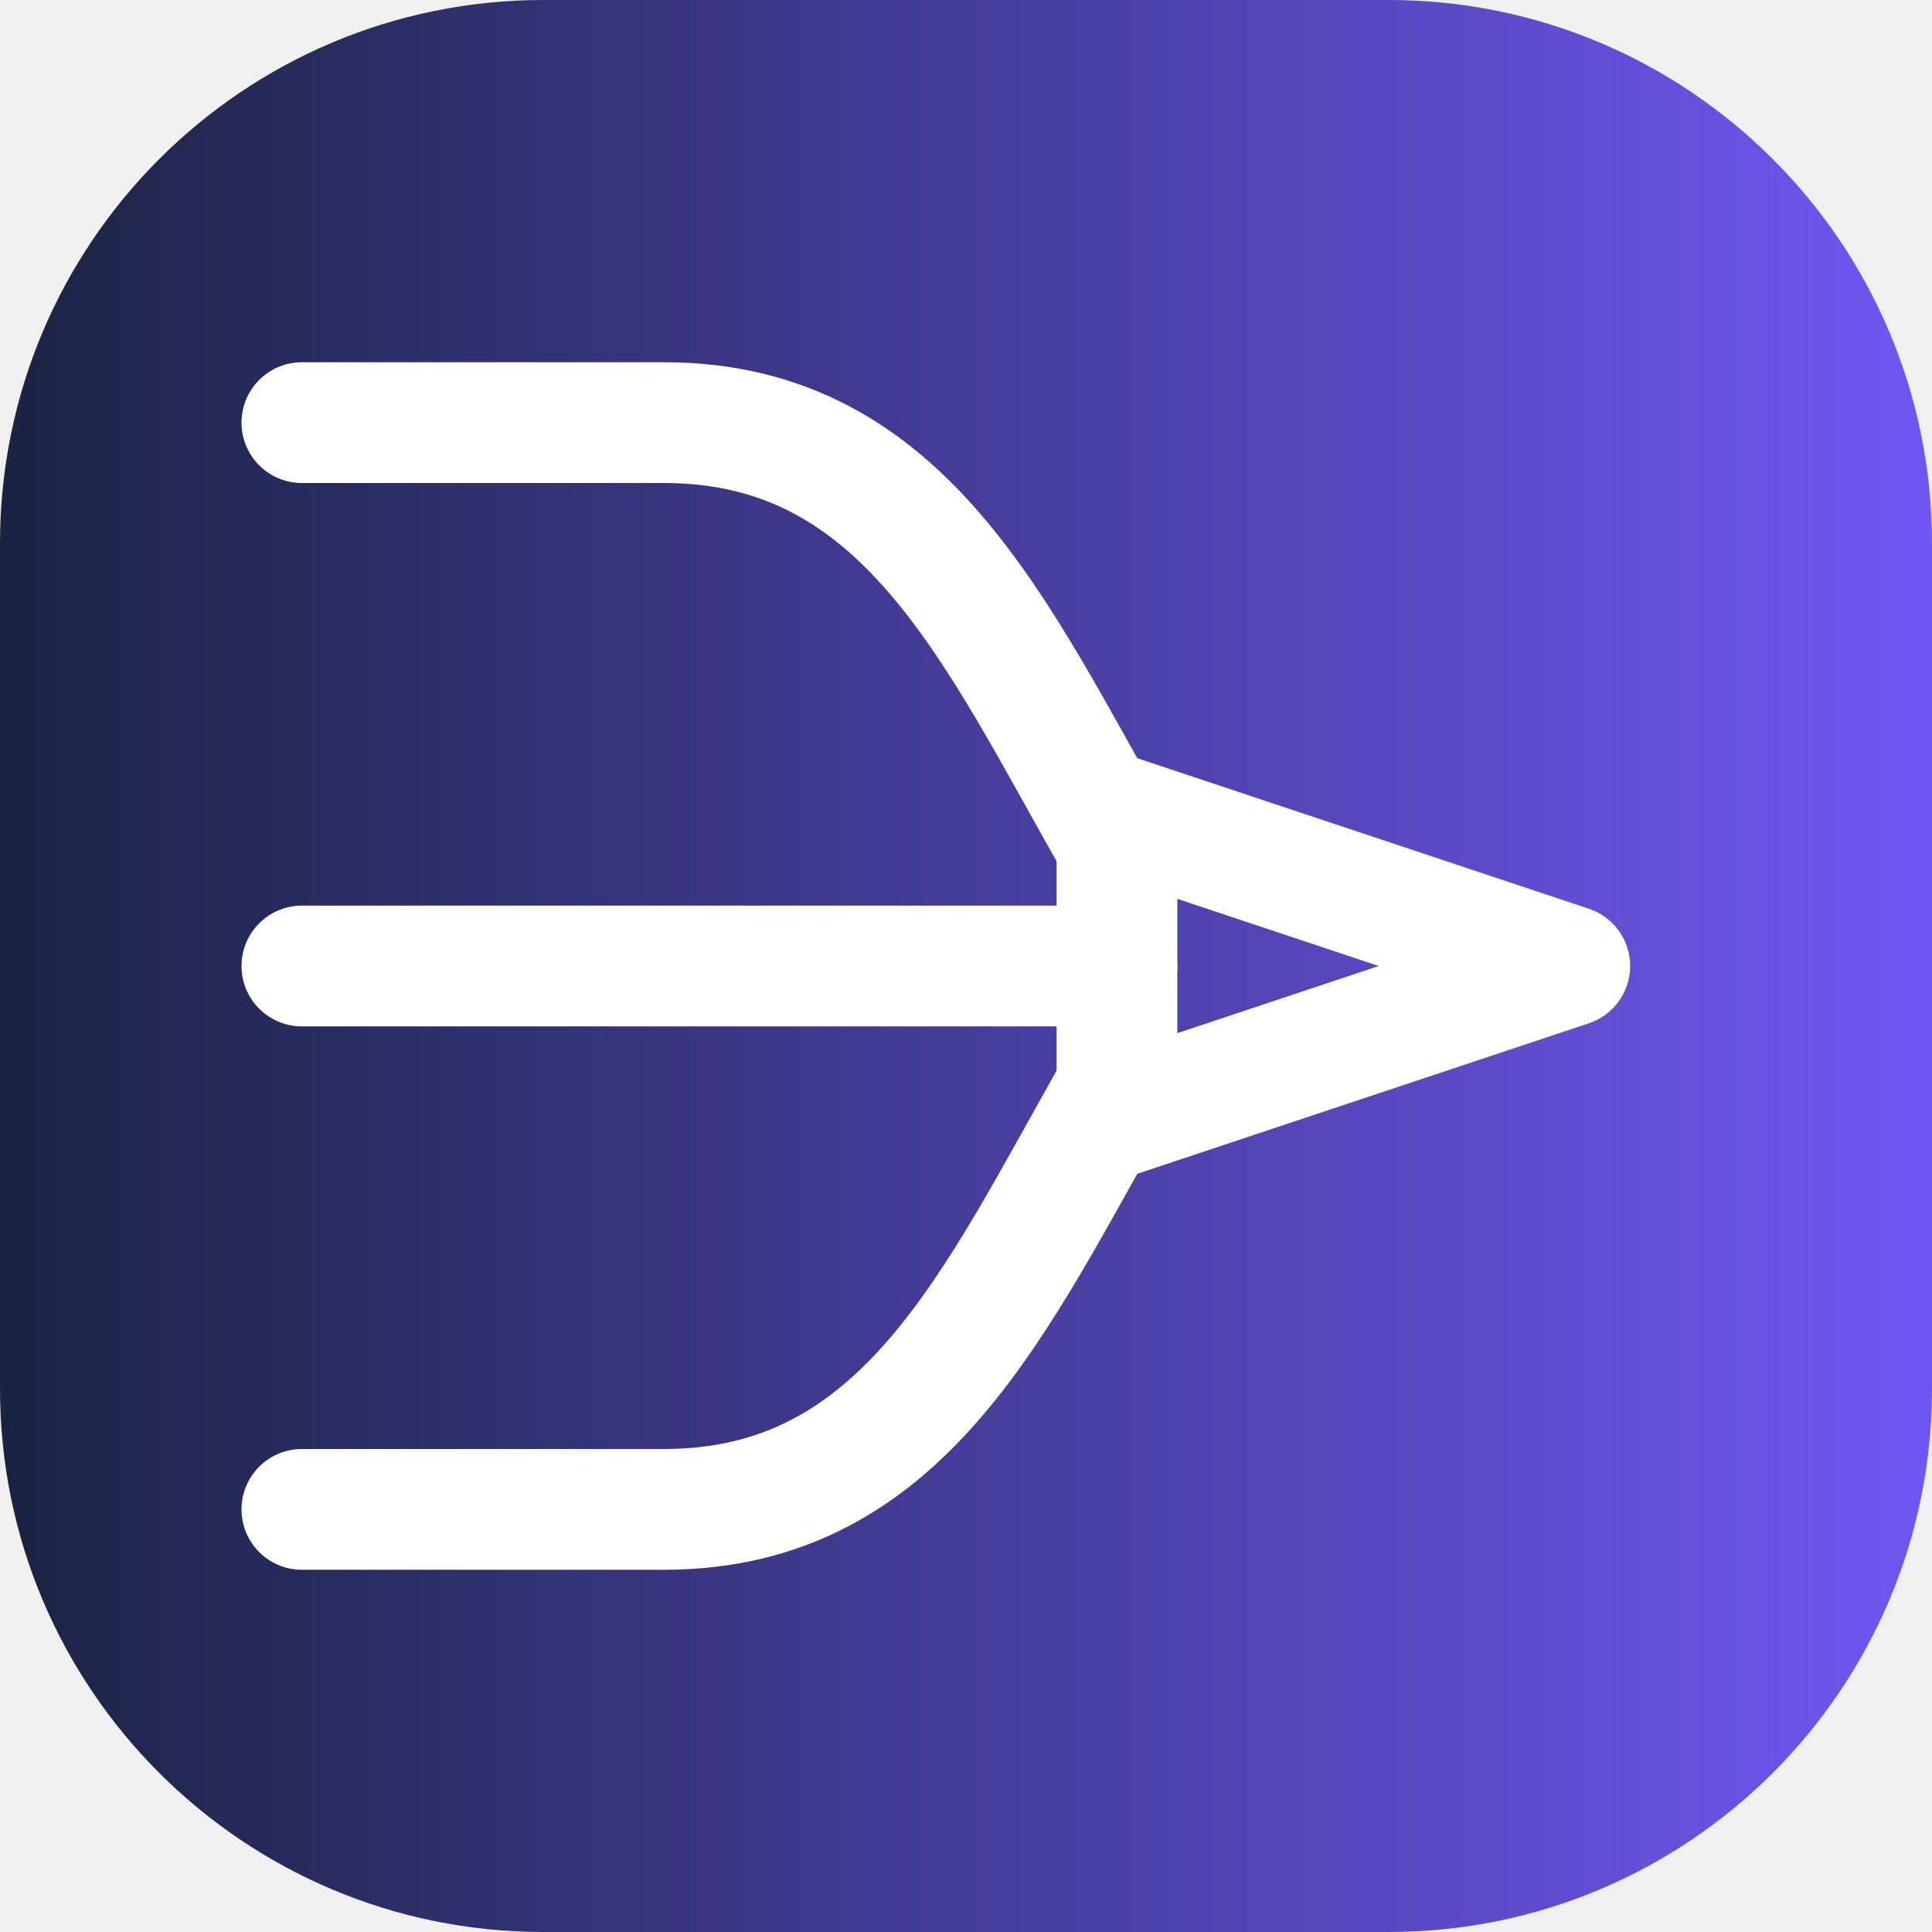
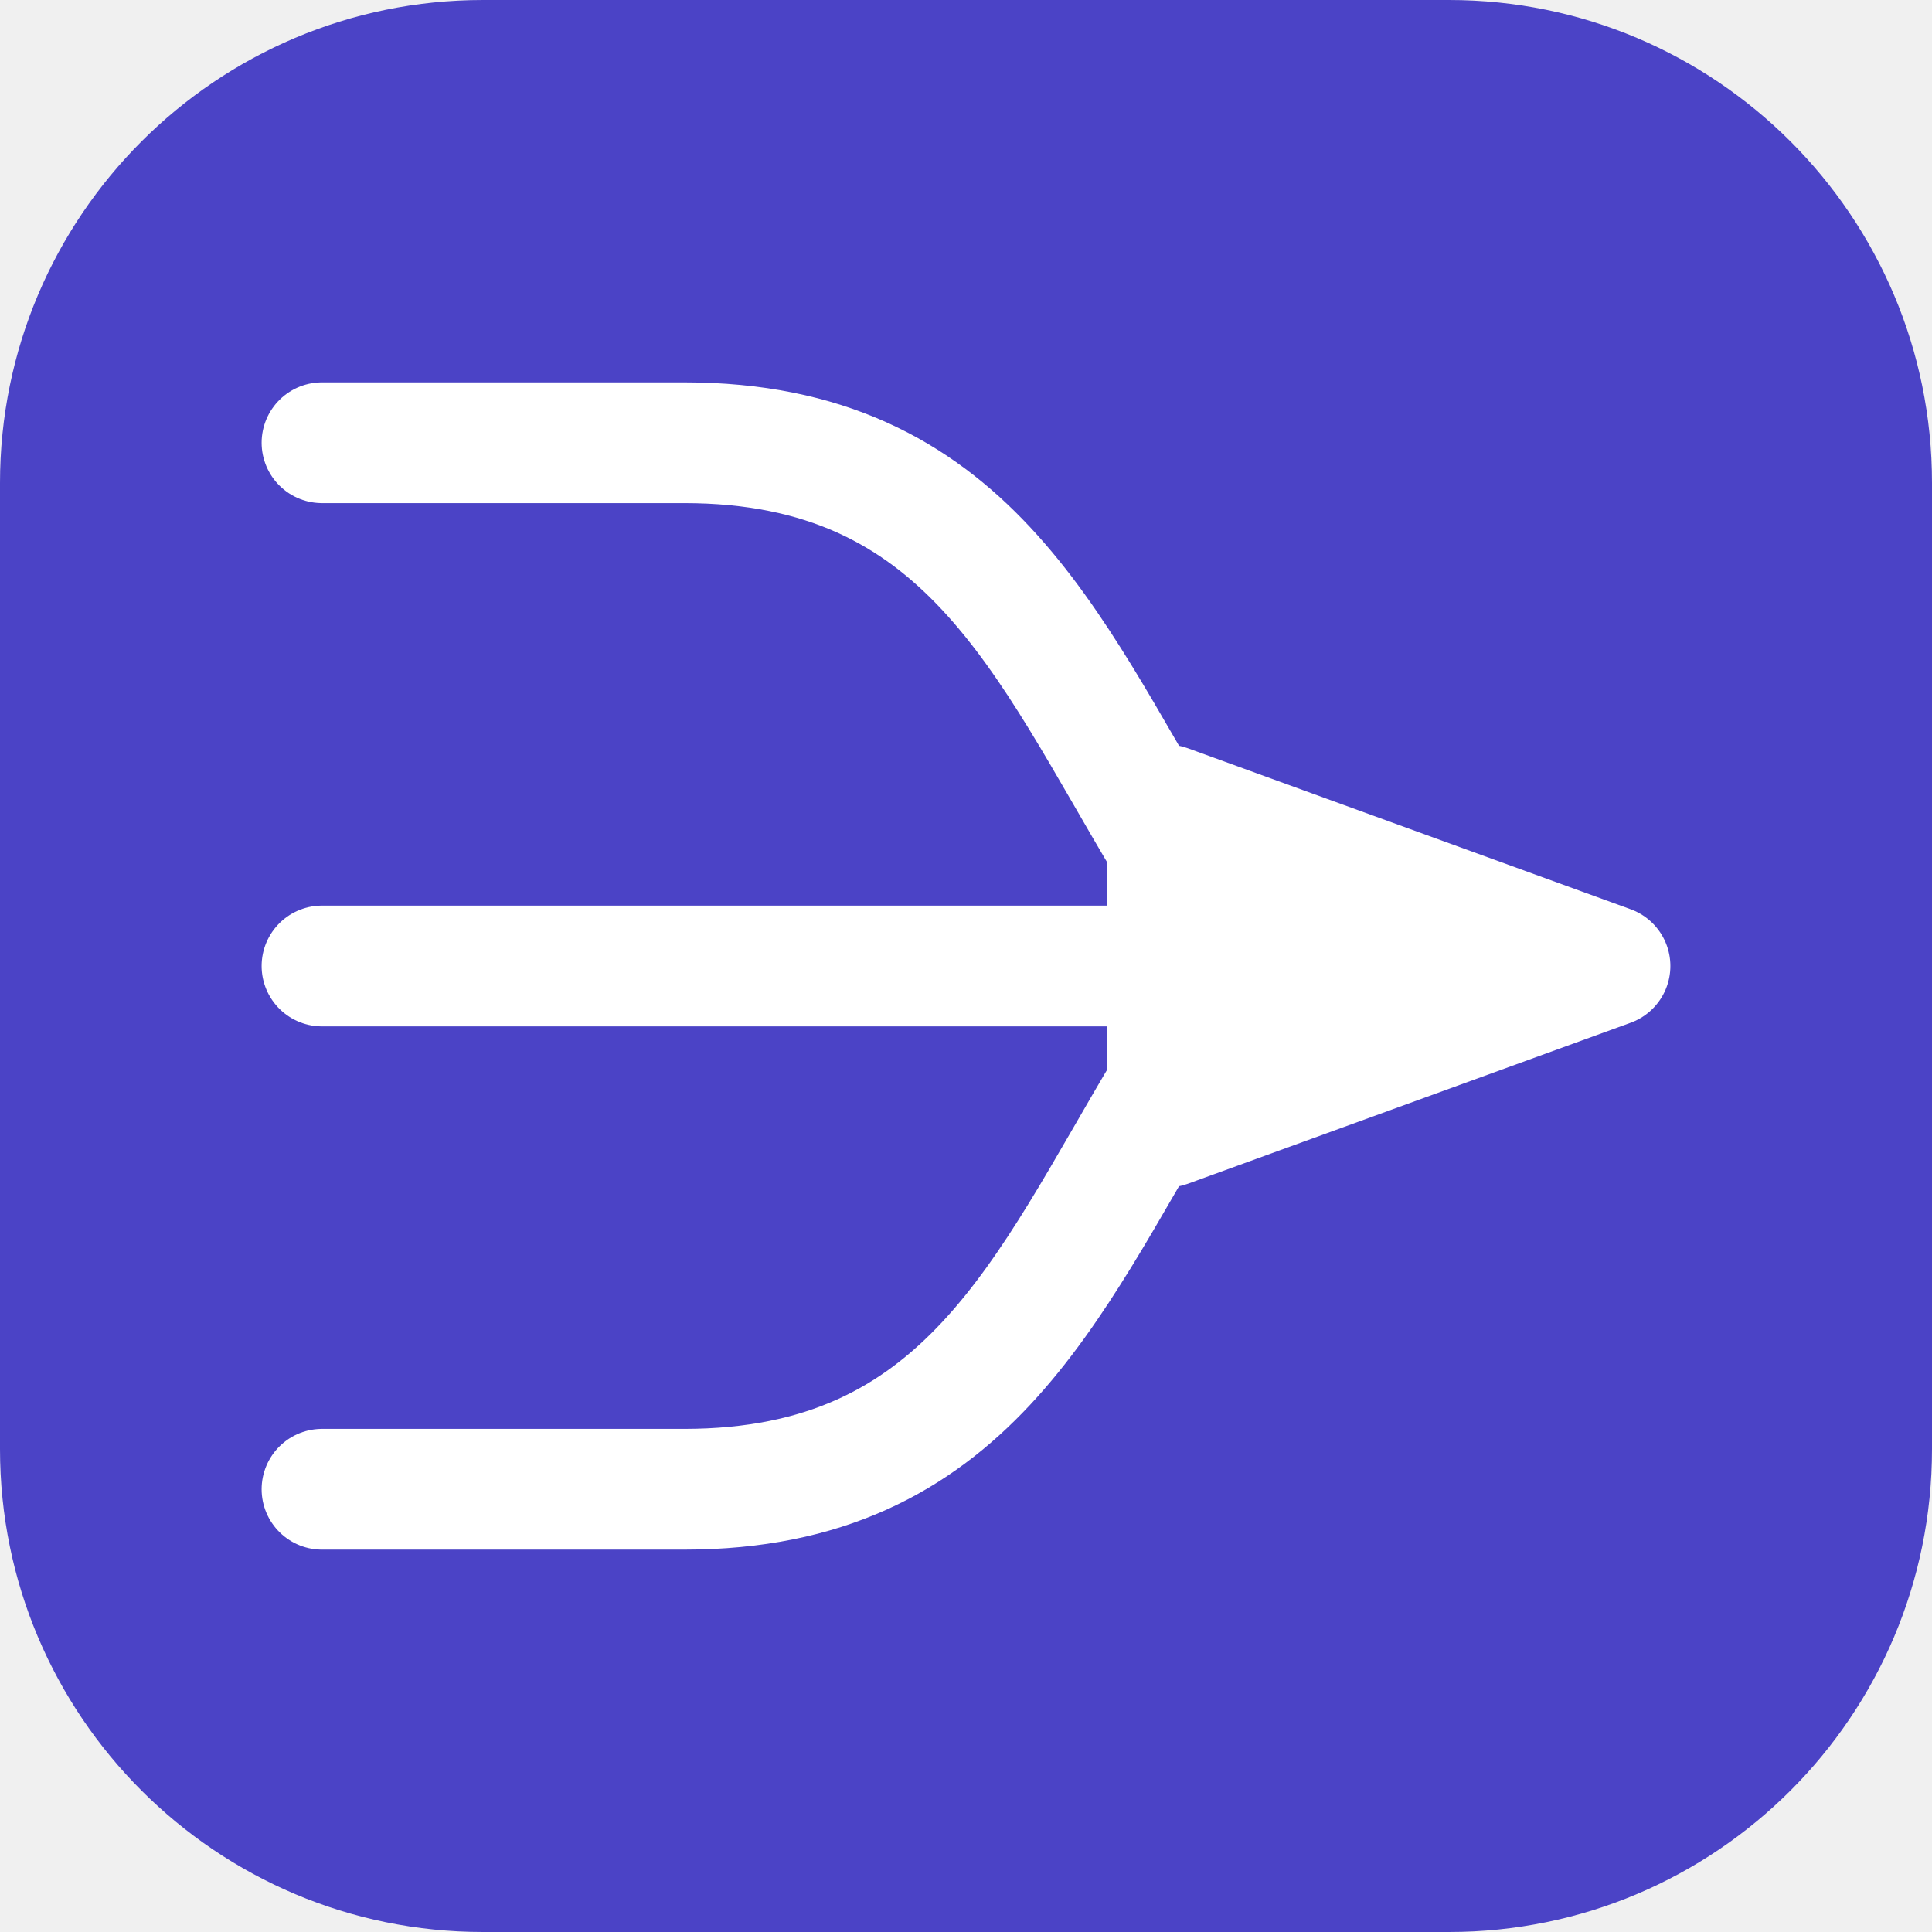
- <svg xmlns="http://www.w3.org/2000/svg" viewBox="0 0 64 64">
-   <defs>
-     <linearGradient id="g" x1="0" x2="1">
-       <stop stop-color="#1a2342" />
-       <stop offset="1" stop-color="#7157f3" />
-     </linearGradient>
-   </defs>
-   <rect width="64" height="64" rx="18" fill="url(#g)" />
-   <g fill="none" stroke="#fff" stroke-width="4" stroke-linecap="round" stroke-linejoin="round">
-     <path d="M10 14h12c8 0 11 7 15 14" />
-     <path d="M10 32h27" />
-     <path d="M10 50h12c8 0 11-7 15-14" />
-     <path d="m37 27 15 5-15 5z" />
+ <svg xmlns="http://www.w3.org/2000/svg" viewBox="0 0 48 48">
+   <rect width="48" height="48" rx="12" fill="#4b43c6" />
+   <g fill="none" stroke="#fff" stroke-width="3" stroke-linecap="round" stroke-linejoin="round">
+     <path d="M8 11h9c7 0 9 5 12 10M8 24h22M8 37h9c7 0 9-5 12-10" />
+     <path fill="#fff" d="M29 20l11 4-11 4z" />
  </g>
</svg>
